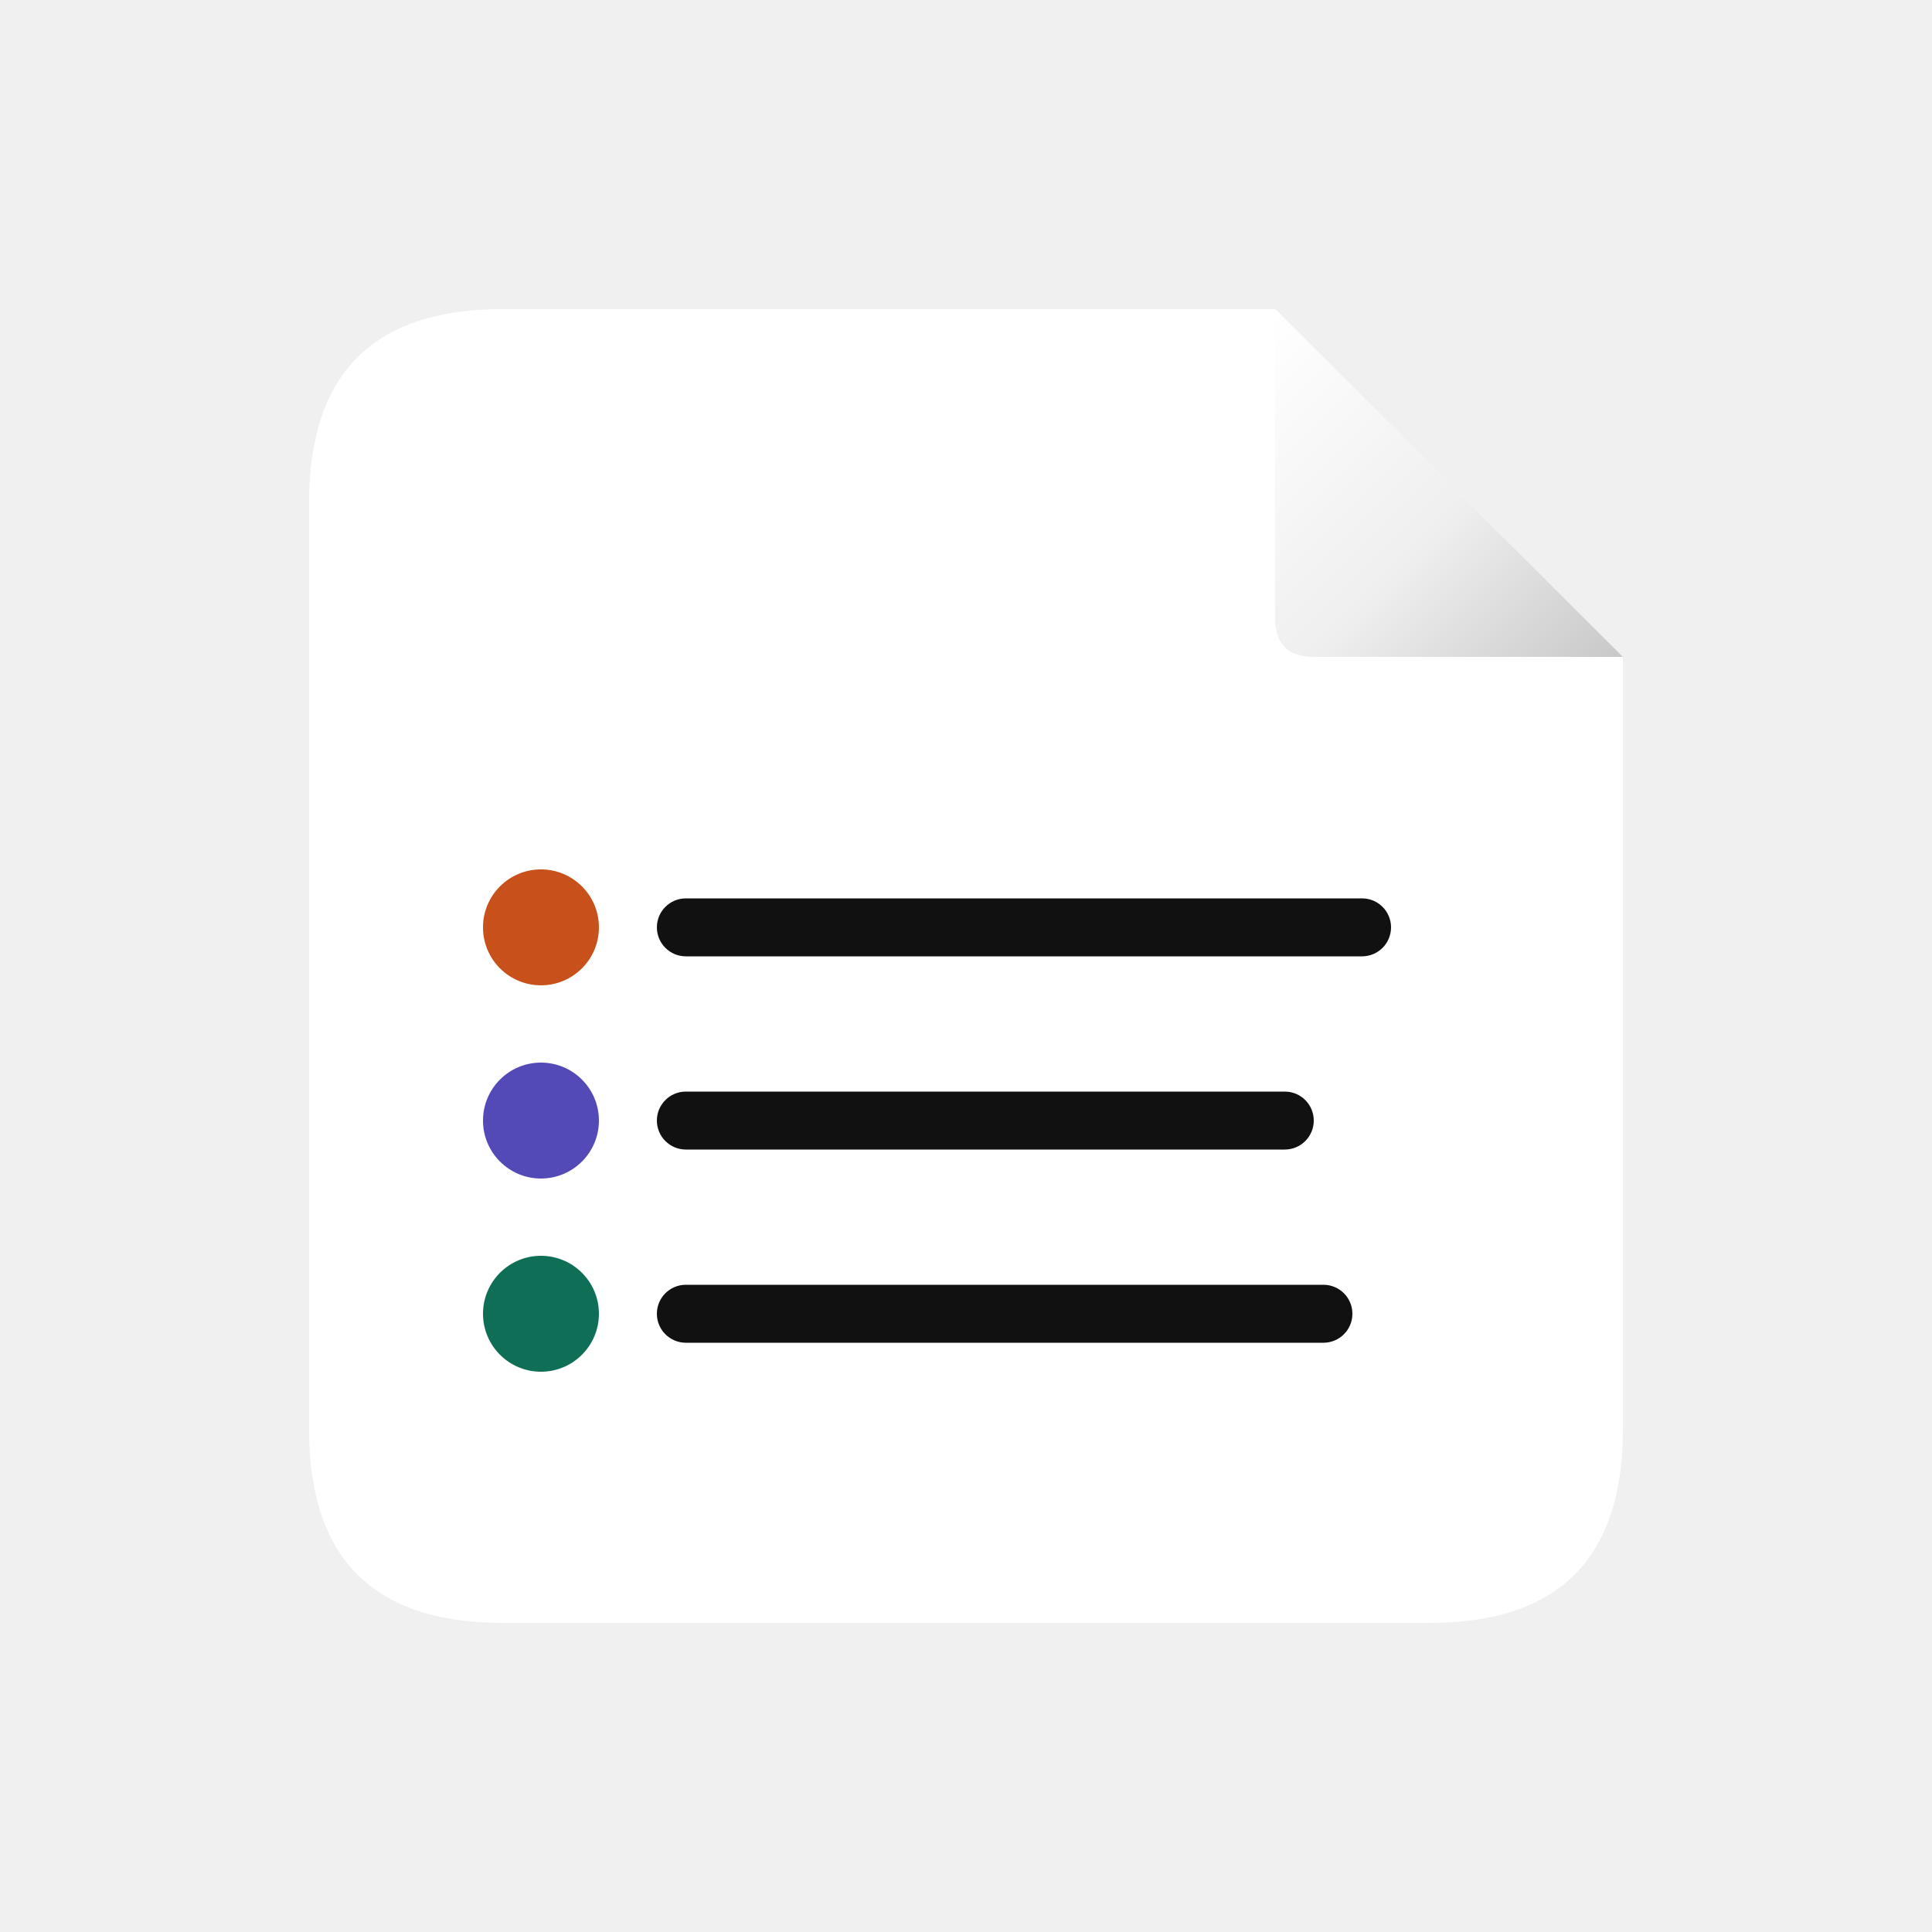
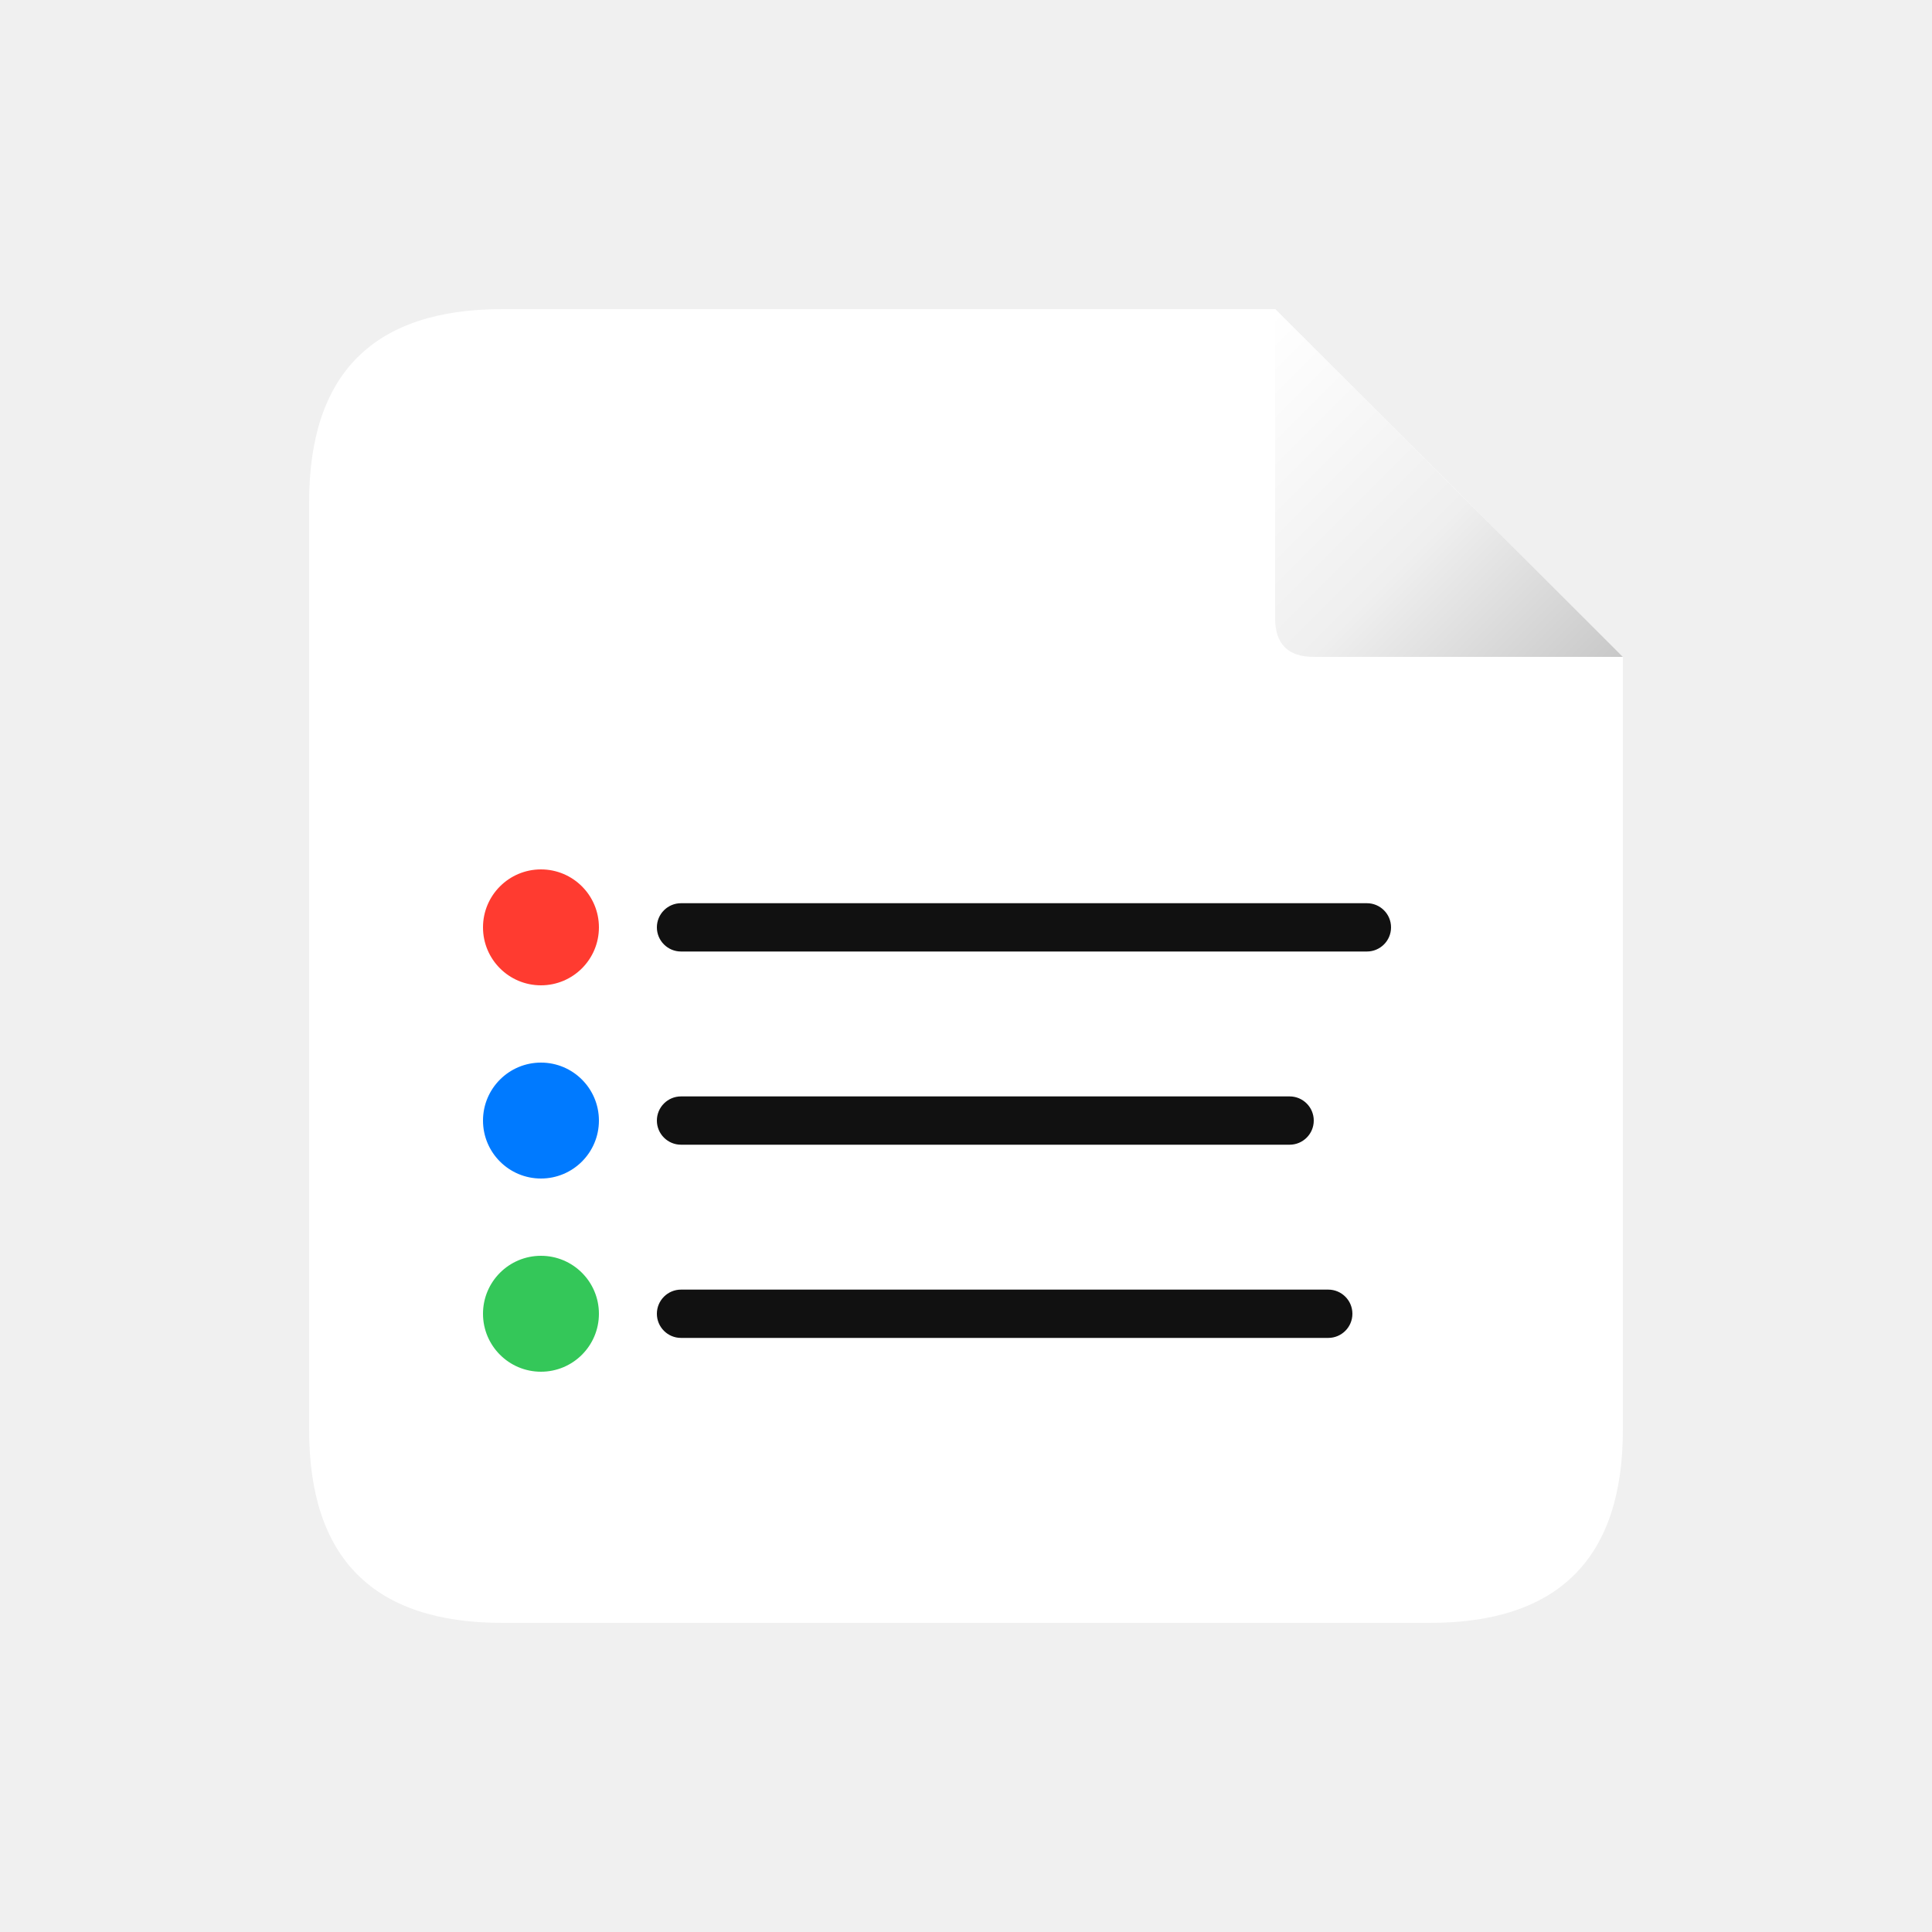
<svg xmlns="http://www.w3.org/2000/svg" viewBox="0 0 100 100">
  <defs>
    <linearGradient id="peel" x1="0%" y1="0%" x2="100%" y2="100%">
      <stop offset="0%" stop-color="#FFFFFF" />
      <stop offset="55%" stop-color="#EFEFEF" />
      <stop offset="100%" stop-color="#C8C8C8" />
    </linearGradient>
  </defs>
  <path d="M28 16 H66 L84 34 V74 Q84 84 74 84 H26 Q16 84 16 74 V26 Q16 16 26 16 Z" fill="#FFFFFF" />
  <path d="M66 16 L84 34 H68 Q66 34 66 32 Z" fill="url(#peel)" />
-   <circle cx="28" cy="48" r="3" fill="#C8501A" />
-   <rect x="34" y="46.5" width="38" height="3" rx="1.5" fill="#111111" />
-   <circle cx="28" cy="58" r="3" fill="#534AB7" />
-   <rect x="34" y="56.5" width="34" height="3" rx="1.5" fill="#111111" />
-   <circle cx="28" cy="68" r="3" fill="#0F6E56" />
-   <rect x="34" y="66.5" width="36" height="3" rx="1.5" fill="#111111" />
+   <circle cx="28" cy="48" r="3" fill="#FF3B30" />
+   <rect x="34" y="46.75" width="38" height="2.5" rx="1.25" fill="#111111" />
+   <circle cx="28" cy="58" r="3" fill="#007AFF" />
+   <rect x="34" y="56.75" width="34" height="2.5" rx="1.25" fill="#111111" />
+   <circle cx="28" cy="68" r="3" fill="#34C759" />
+   <rect x="34" y="66.75" width="36" height="2.5" rx="1.25" fill="#111111" />
</svg>
